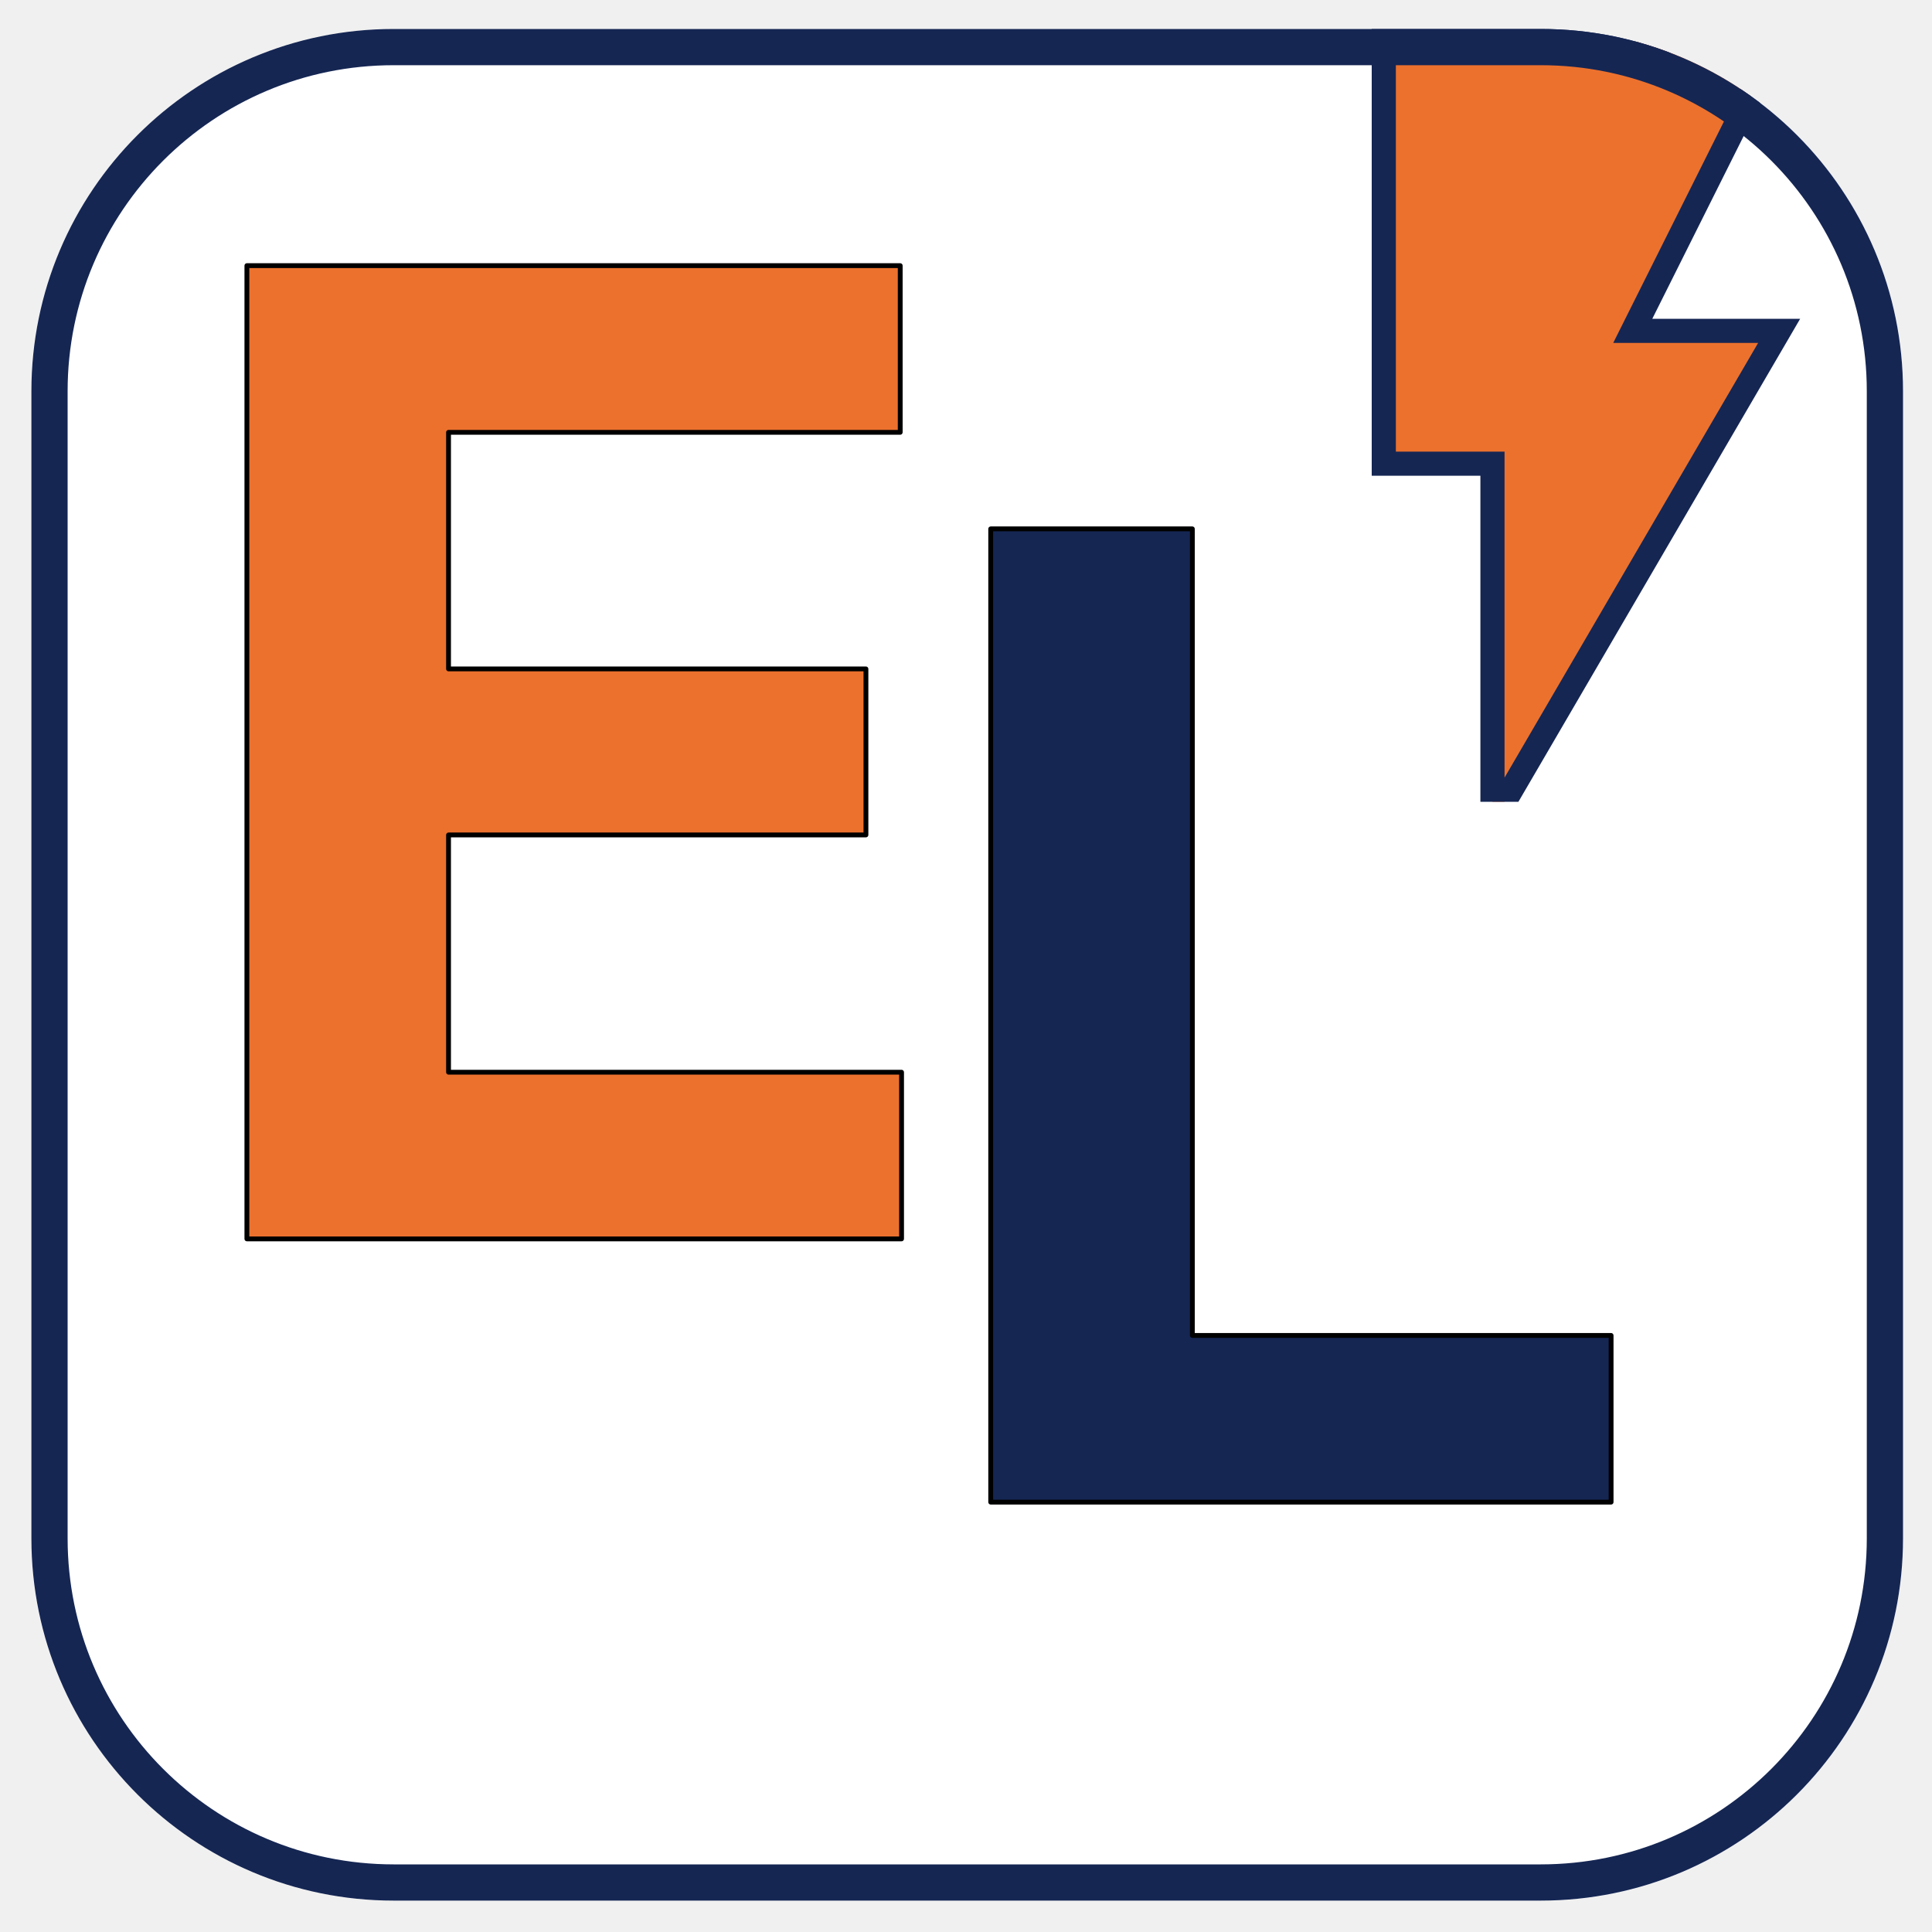
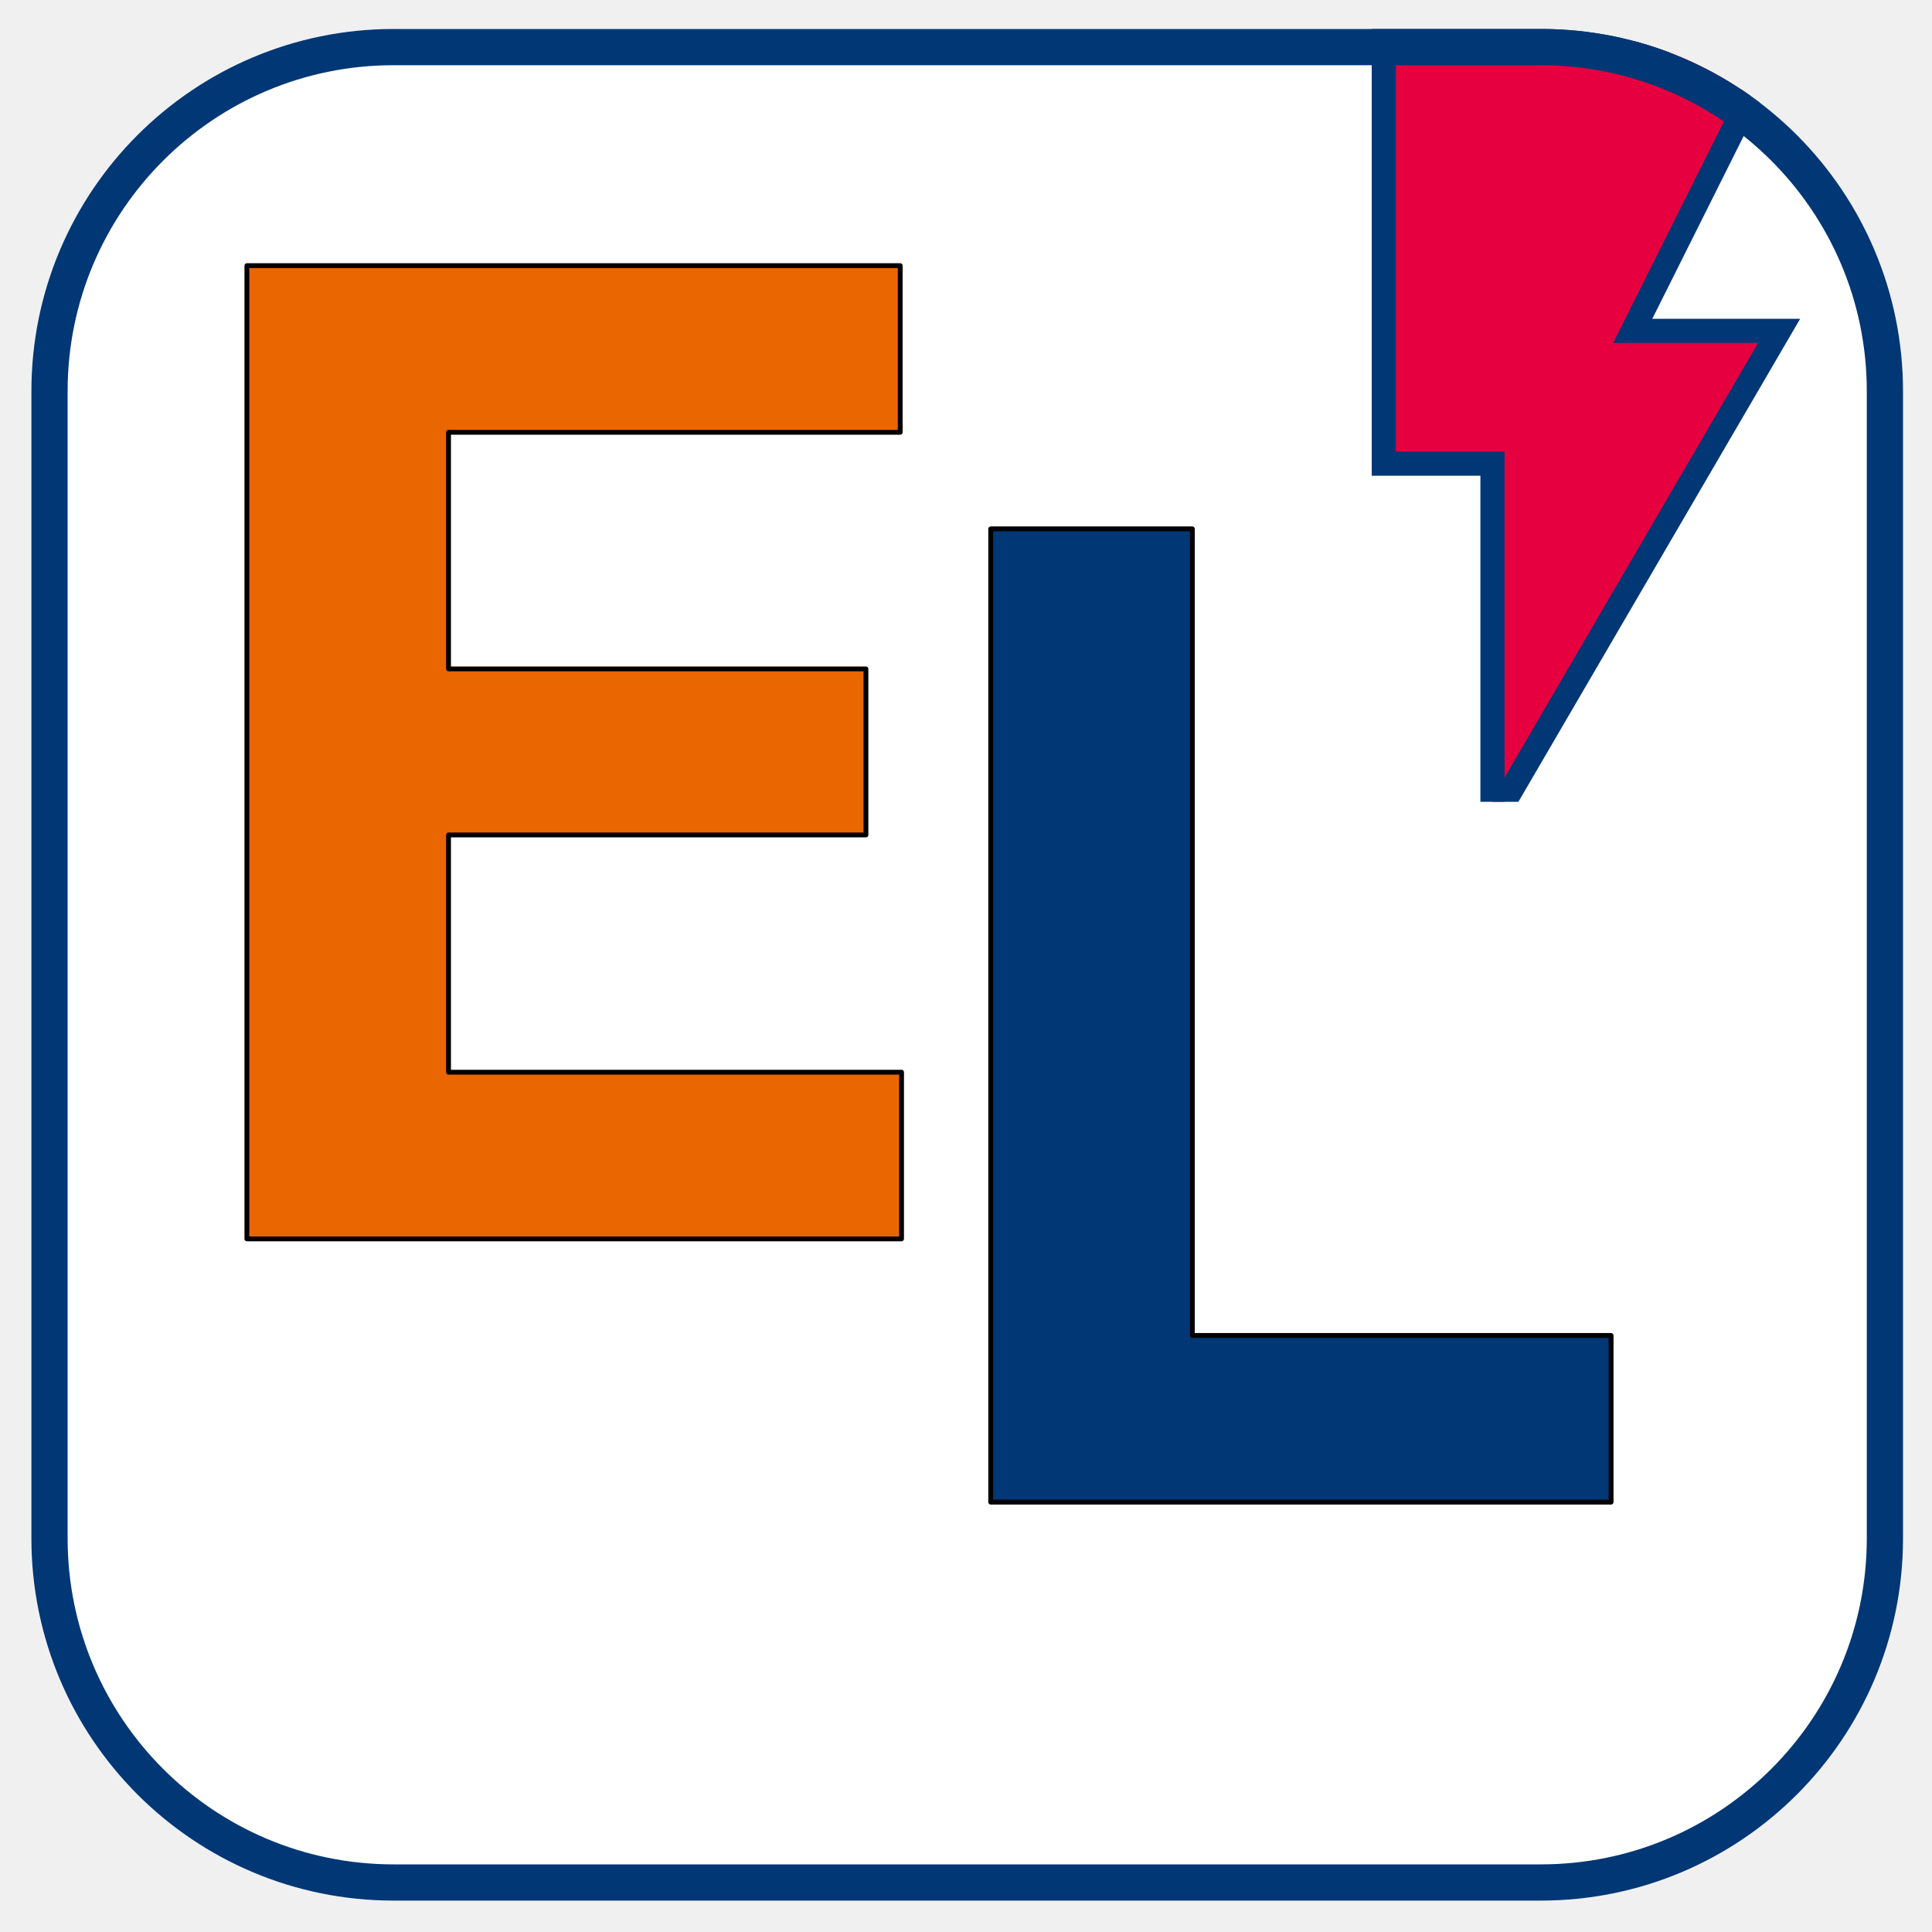
<svg xmlns="http://www.w3.org/2000/svg" width="800" height="800" viewBox="0 0 800 800" fill="none">
  <g clip-path="url(#clip0_4_374)">
    <rect x="13" y="12" width="775" height="775" rx="150" fill="white" />
-     <path d="M102.233 109.992H372.761V179.016H185.729V276.984H358.566V345.729H185.729V443.977H373.317V513H102.233V109.992Z" fill="#EC712D" />
+     <path d="M102.233 109.992H372.761V179.016H185.729V276.984H358.566V345.729H185.729V443.977H373.317V513H102.233V109.992Z" fill="#E96600" />
    <path d="M102.233 109.992V108.992C101.681 108.992 101.233 109.44 101.233 109.992H102.233ZM372.761 109.992H373.761C373.761 109.44 373.313 108.992 372.761 108.992V109.992ZM372.761 179.016V180.016C373.313 180.016 373.761 179.568 373.761 179.016H372.761ZM185.729 179.016V178.016C185.177 178.016 184.729 178.463 184.729 179.016H185.729ZM185.729 276.984H184.729C184.729 277.537 185.177 277.984 185.729 277.984V276.984ZM358.566 276.984H359.566C359.566 276.432 359.119 275.984 358.566 275.984V276.984ZM358.566 345.729V346.729C359.119 346.729 359.566 346.282 359.566 345.729H358.566ZM185.729 345.729V344.729C185.177 344.729 184.729 345.177 184.729 345.729H185.729ZM185.729 443.977H184.729C184.729 444.529 185.177 444.977 185.729 444.977V443.977ZM373.317 443.977H374.317C374.317 443.424 373.87 442.977 373.317 442.977V443.977ZM373.317 513V514C373.87 514 374.317 513.552 374.317 513H373.317ZM102.233 513H101.233C101.233 513.552 101.681 514 102.233 514V513ZM102.233 109.992V110.992H372.761V109.992V108.992H102.233V109.992ZM372.761 109.992H371.761V179.016H372.761H373.761V109.992H372.761ZM372.761 179.016V178.016H185.729V179.016V180.016H372.761V179.016ZM185.729 179.016H184.729V276.984H185.729H186.729V179.016H185.729ZM185.729 276.984V277.984H358.566V276.984V275.984H185.729V276.984ZM358.566 276.984H357.566V345.729H358.566H359.566V276.984H358.566ZM358.566 345.729V344.729H185.729V345.729V346.729H358.566V345.729ZM185.729 345.729H184.729V443.977H185.729H186.729V345.729H185.729ZM185.729 443.977V444.977H373.317V443.977V442.977H185.729V443.977ZM373.317 443.977H372.317V513H373.317H374.317V443.977H373.317ZM373.317 513V512H102.233V513V514H373.317V513ZM102.233 513H103.233V109.992H102.233H101.233V513H102.233Z" fill="black" />
-     <path d="M410.233 218.992H493.729V552.977H667.123V622H410.233V218.992Z" fill="#152653" />
+     <path d="M410.233 218.992H493.729V552.977H667.123V622H410.233V218.992Z" fill="#013775" />
    <path d="M410.233 218.992V217.992C409.681 217.992 409.233 218.44 409.233 218.992H410.233ZM493.729 218.992H494.729C494.729 218.44 494.282 217.992 493.729 217.992V218.992ZM493.729 552.977H492.729C492.729 553.529 493.177 553.977 493.729 553.977V552.977ZM667.123 552.977H668.123C668.123 552.424 667.675 551.977 667.123 551.977V552.977ZM667.123 622V623C667.675 623 668.123 622.552 668.123 622H667.123ZM410.233 622H409.233C409.233 622.552 409.681 623 410.233 623V622ZM410.233 218.992V219.992H493.729V218.992V217.992H410.233V218.992ZM493.729 218.992H492.729V552.977H493.729H494.729V218.992H493.729ZM493.729 552.977V553.977H667.123V552.977V551.977H493.729V552.977ZM667.123 552.977H666.123V622H667.123H668.123V552.977H667.123ZM667.123 622V621H410.233V622V623H667.123V622ZM410.233 622H411.233V218.992H410.233H409.233V622H410.233Z" fill="black" />
    <g clip-path="url(#clip1_4_374)">
-       <path d="M736.09 17L676.09 137H736.705L732.319 144.52L627.319 324.52L618 340.494V192H573V17H736.09Z" fill="#EC712D" stroke="#152653" stroke-width="10" />
+       <path d="M736.09 17L676.09 137H736.705L732.319 144.52L627.319 324.52L618 340.494V192H573V17H736.09Z" fill="#E6003F" stroke="#013775" stroke-width="10" />
    </g>
  </g>
-   <rect x="20.5" y="19.5" width="760" height="760" rx="142.5" stroke="#152653" stroke-width="15" />
+   <rect x="20.5" y="19.5" width="760" height="760" rx="142.5" stroke="#013775" stroke-width="15" />
  <defs>
    <clipPath id="clip0_4_374">
      <rect x="13" y="12" width="775" height="775" rx="150" fill="white" />
    </clipPath>
    <clipPath id="clip1_4_374">
      <rect width="320" height="320" fill="white" transform="translate(493 12)" />
    </clipPath>
  </defs>
</svg>
